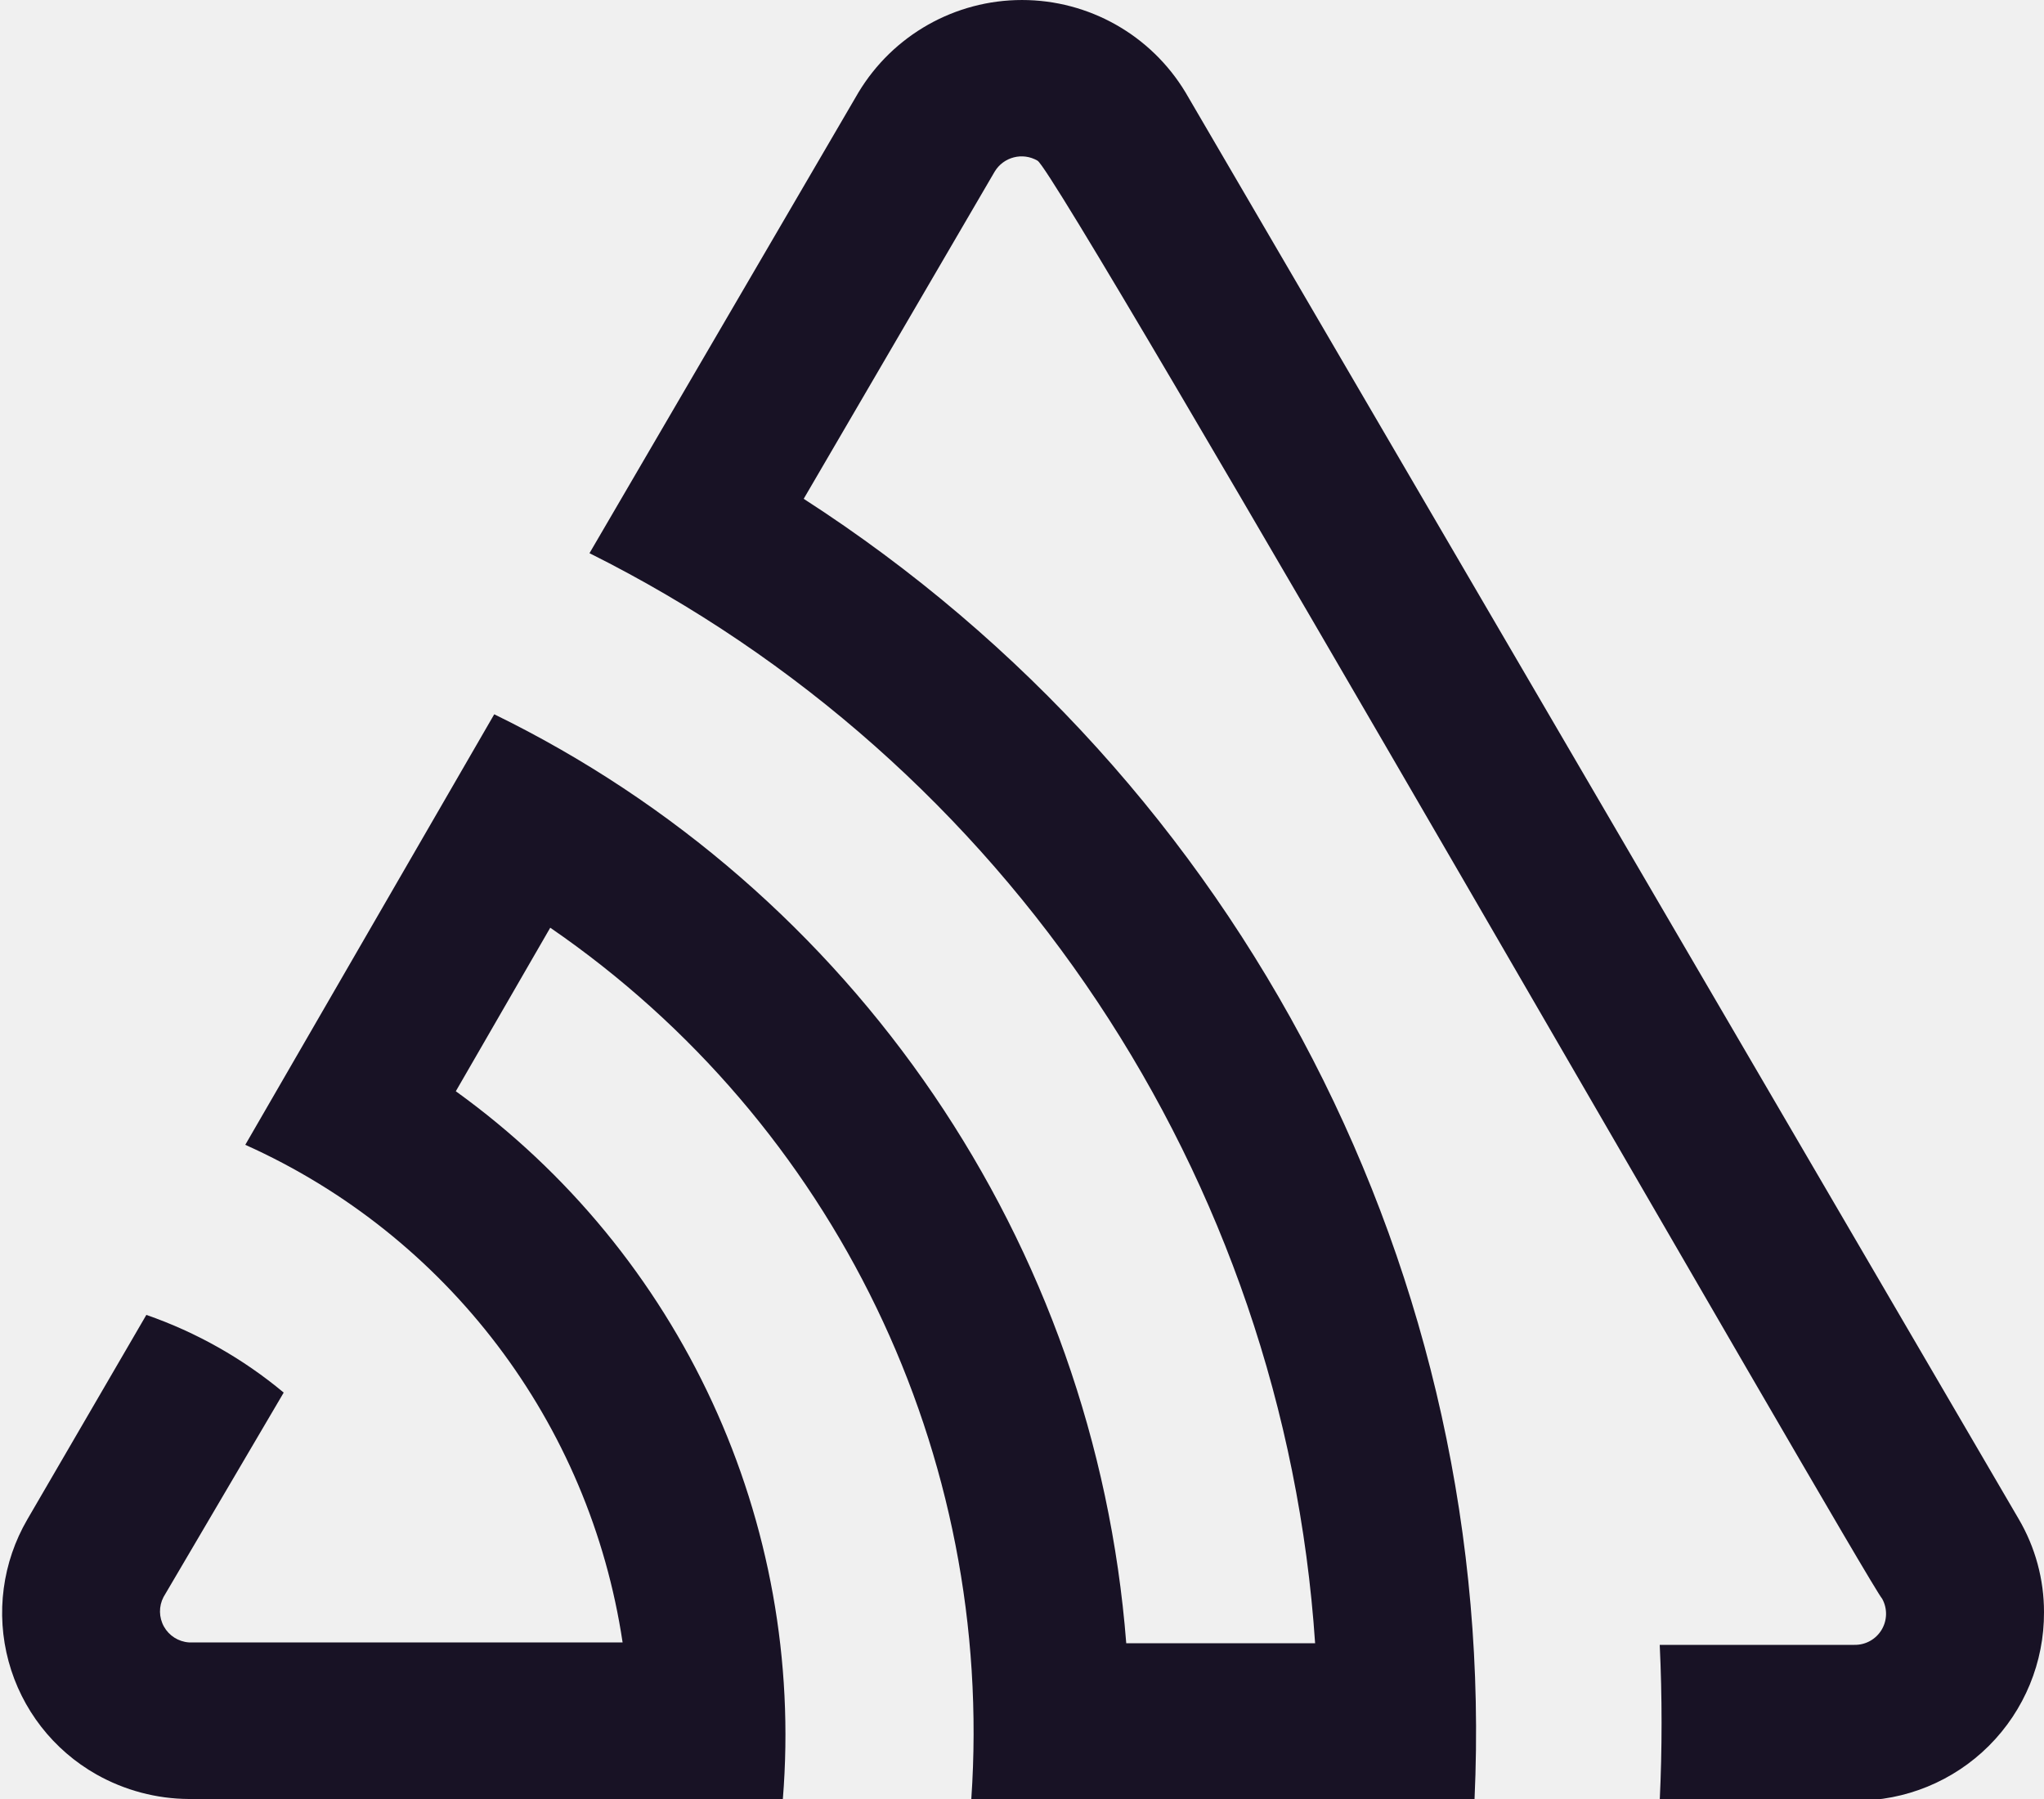
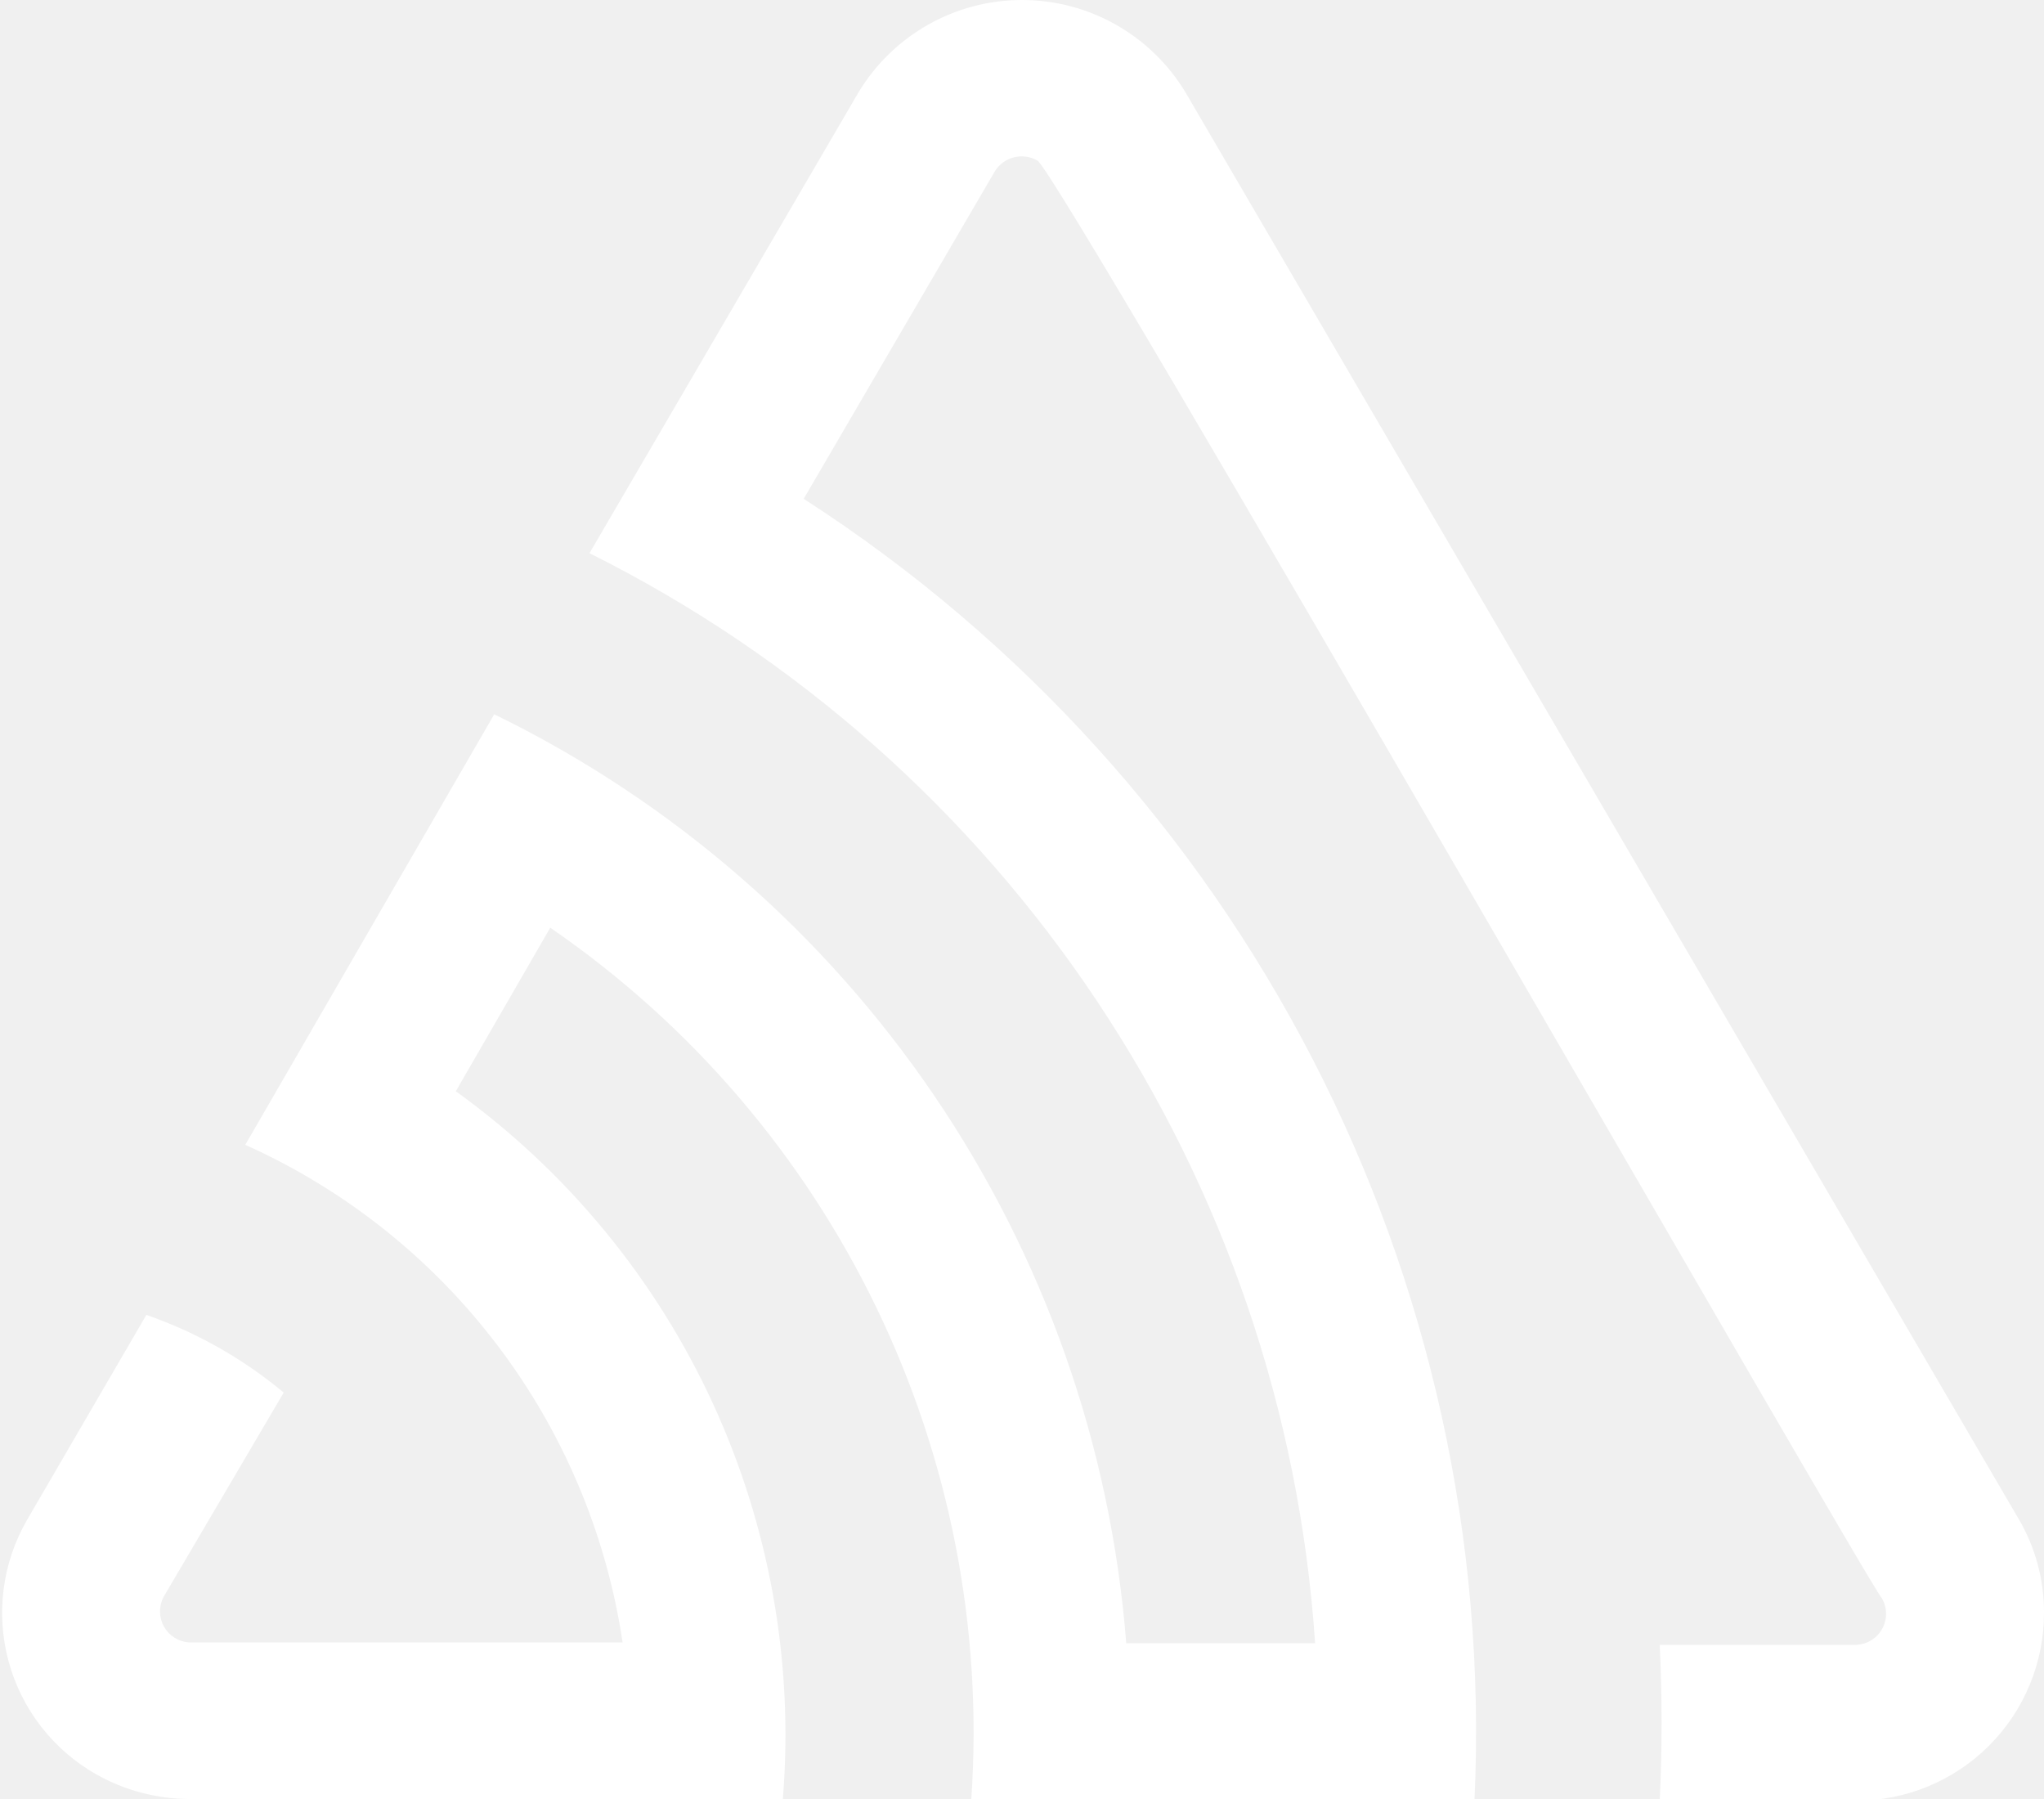
<svg xmlns="http://www.w3.org/2000/svg" class="__sntry__ css-lfbo6j e1igk8x04" viewBox="0 0 50 44" width="400" height="352" aria-hidden="true" style="">
  <defs>
-     <style type="text/css">@media (prefers-color-scheme: dark) {path.__sntry__ { fill: #ffffff !important; }}</style>
+     <style type="text/css">@media (prefers-color-scheme: dark) {path.__sntry__ { fill: #181225 !important; }}</style>
  </defs>
-   <path d="M29,2.26a4.67,4.67,0,0,0-8,0L14.42,13.53A32.21,32.21,0,0,1,32.17,40.19H27.55A27.68,27.68,0,0,0,12.09,17.47L6,28a15.92,15.92,0,0,1,9.23,12.17H4.62A.76.76,0,0,1,4,39.06l2.94-5a10.74,10.74,0,0,0-3.36-1.9l-2.91,5a4.54,4.54,0,0,0,1.69,6.24A4.66,4.66,0,0,0,4.62,44H19.15a19.4,19.4,0,0,0-8-17.31l2.31-4A23.87,23.87,0,0,1,23.76,44H36.07a35.88,35.88,0,0,0-16.41-31.8l4.67-8a.77.77,0,0,1,1.05-.27c.53.29,20.29,34.77,20.66,35.17a.76.76,0,0,1-.68,1.13H40.6q.09,1.91,0,3.81h4.78A4.59,4.59,0,0,0,50,39.43a4.49,4.49,0,0,0-.62-2.28Z" fill="#181225" class="__sntry__" />
+   <path d="M29,2.26a4.67,4.67,0,0,0-8,0L14.42,13.53A32.21,32.21,0,0,1,32.17,40.19H27.55A27.68,27.68,0,0,0,12.09,17.47L6,28a15.92,15.92,0,0,1,9.23,12.17H4.62A.76.76,0,0,1,4,39.06l2.94-5a10.74,10.74,0,0,0-3.36-1.9l-2.91,5a4.54,4.54,0,0,0,1.69,6.24A4.66,4.66,0,0,0,4.62,44H19.15a19.4,19.4,0,0,0-8-17.31l2.31-4A23.87,23.87,0,0,1,23.76,44H36.07a35.88,35.88,0,0,0-16.41-31.8l4.67-8a.77.77,0,0,1,1.05-.27c.53.29,20.29,34.77,20.66,35.17a.76.76,0,0,1-.68,1.13H40.6q.09,1.91,0,3.81h4.78A4.59,4.59,0,0,0,50,39.43a4.49,4.49,0,0,0-.62-2.28Z" fill="#ffffff" class="__sntry__" />
</svg>
